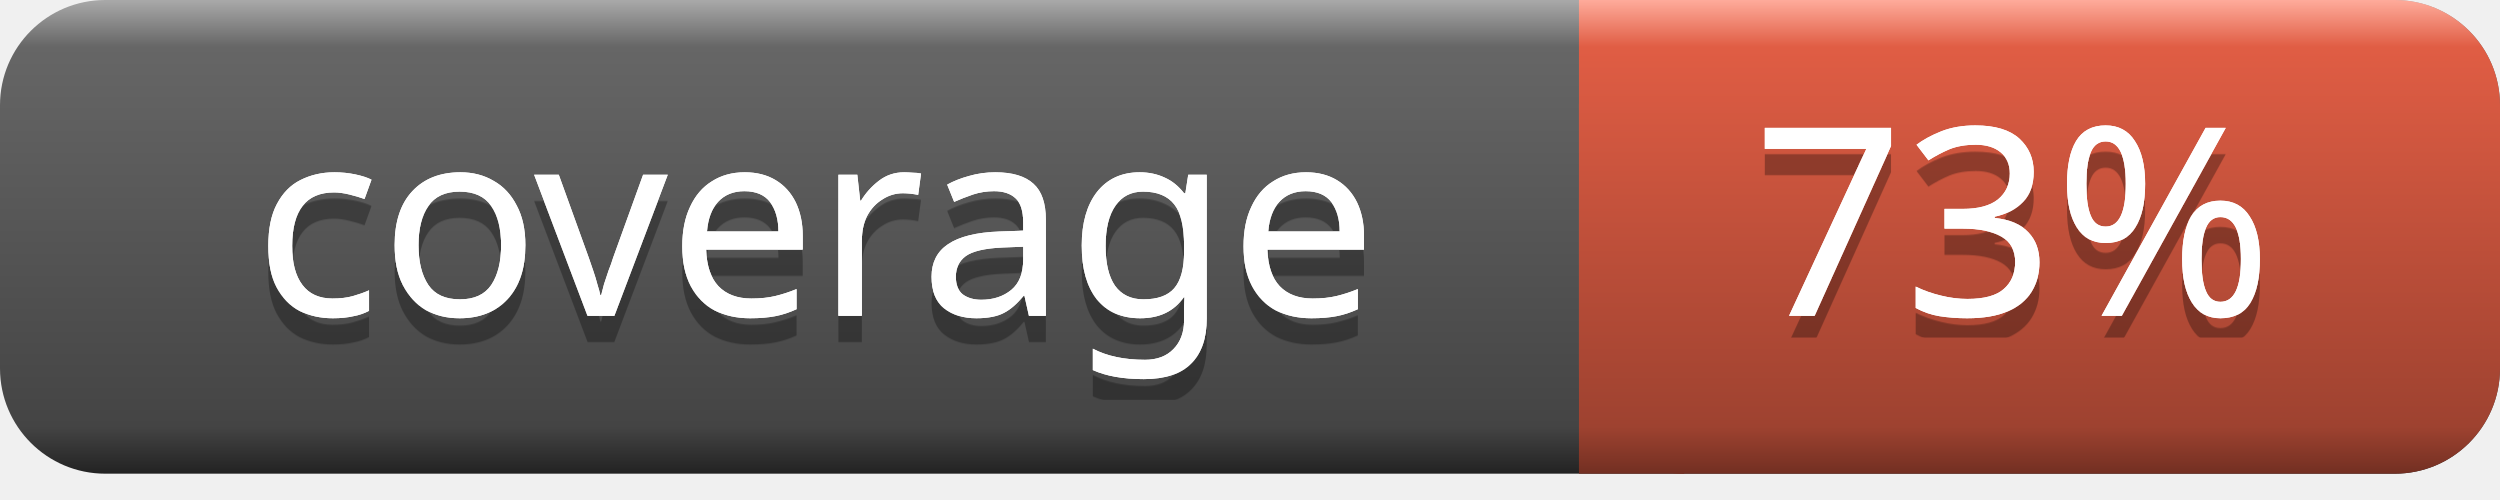
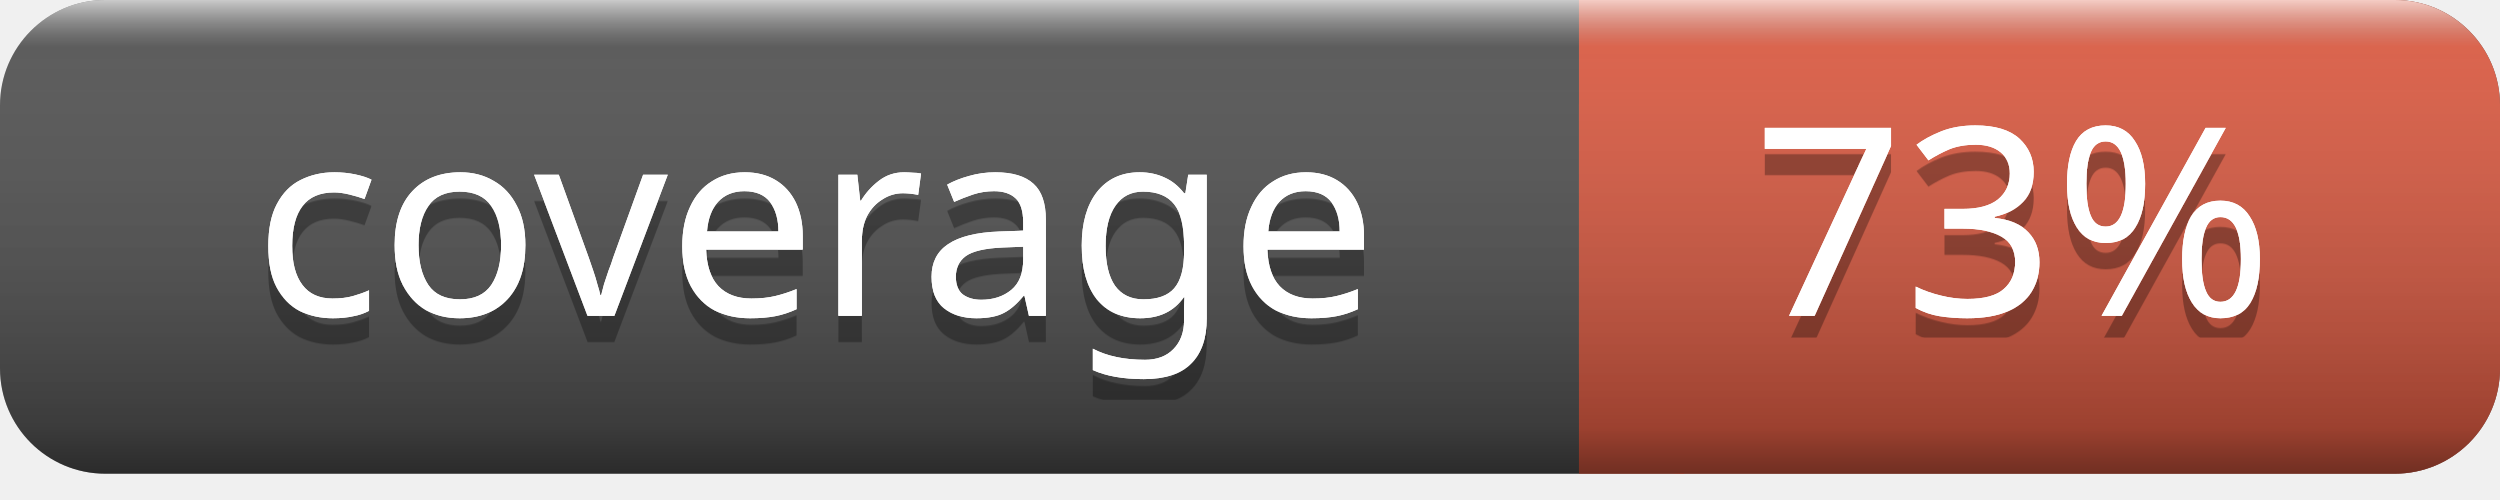
<svg xmlns="http://www.w3.org/2000/svg" width="95" height="19">
  <linearGradient id="a" x2="0" y2="100%">
-     <stop offset="0" stop-color="#aaa" />
-     <stop offset=".1" stop-color="#666" />
-     <stop offset=".9" stop-color="#444" />
-     <stop offset="1" stop-color="#222" />
+     <stop offset="0" stop-color="rgba(255,255,255,.7)" />
+     <stop offset=".1" stop-color="rgba(170,170,170,.1)" />
+     <stop offset=".9" stop-color="rgba(0,0,0,.3)" />
+     <stop offset="1" stop-color="rgba(0,0,0,.5)" />
  </linearGradient>
-   <linearGradient id="b" x2="0" y2="100%">
-     <stop offset="0" stop-color="#ffac9c" />
-     <stop offset=".1" stop-color="#e05d44" />
-     <stop offset=".9" stop-color="#9e4230" />
-     <stop offset="1" stop-color="#722f22" />
-   </linearGradient>
-   <filter id="c">
+   <filter id="b">
    <feOffset dy="1" in="SourceAlpha" />
    <feColorMatrix values="1 0 0 0 0 0 1 0 0 0 0 0 1 0 0 0 0 0 .3 0" />
    <feMerge>
      <feMergeNode />
      <feMergeNode in="SourceGraphic" />
      <feMergeNode in="SourceGraphic" />
    </feMerge>
  </filter>
+   <rect rx="4" width="95" height="18" fill="#555" />
+   <rect rx="4" x="60" width="35" height="18" fill="#e05d44" />
+   <rect x="60" width="4" height="18" fill="#e05d44" />
  <rect rx="4" width="95" height="18" fill="url(#a)" />
-   <rect rx="4" x="60" width="35" height="18" fill="url(#b)" />
-   <rect x="60" width="4" height="18" fill="url(#b)" />
  <g fill="#fff" text-anchor="middle" font-family="Verdana, sans-serif" font-size="10">
-     <text x="31" y="12" filter="url(#c)">coverage</text>
-     <text x="76.5" y="12" filter="url(#c)">73%</text>
+     <text x="31" y="12" filter="url(#b)">coverage</text>
+     <text x="76.5" y="12" filter="url(#b)">73%</text>
  </g>
</svg>
